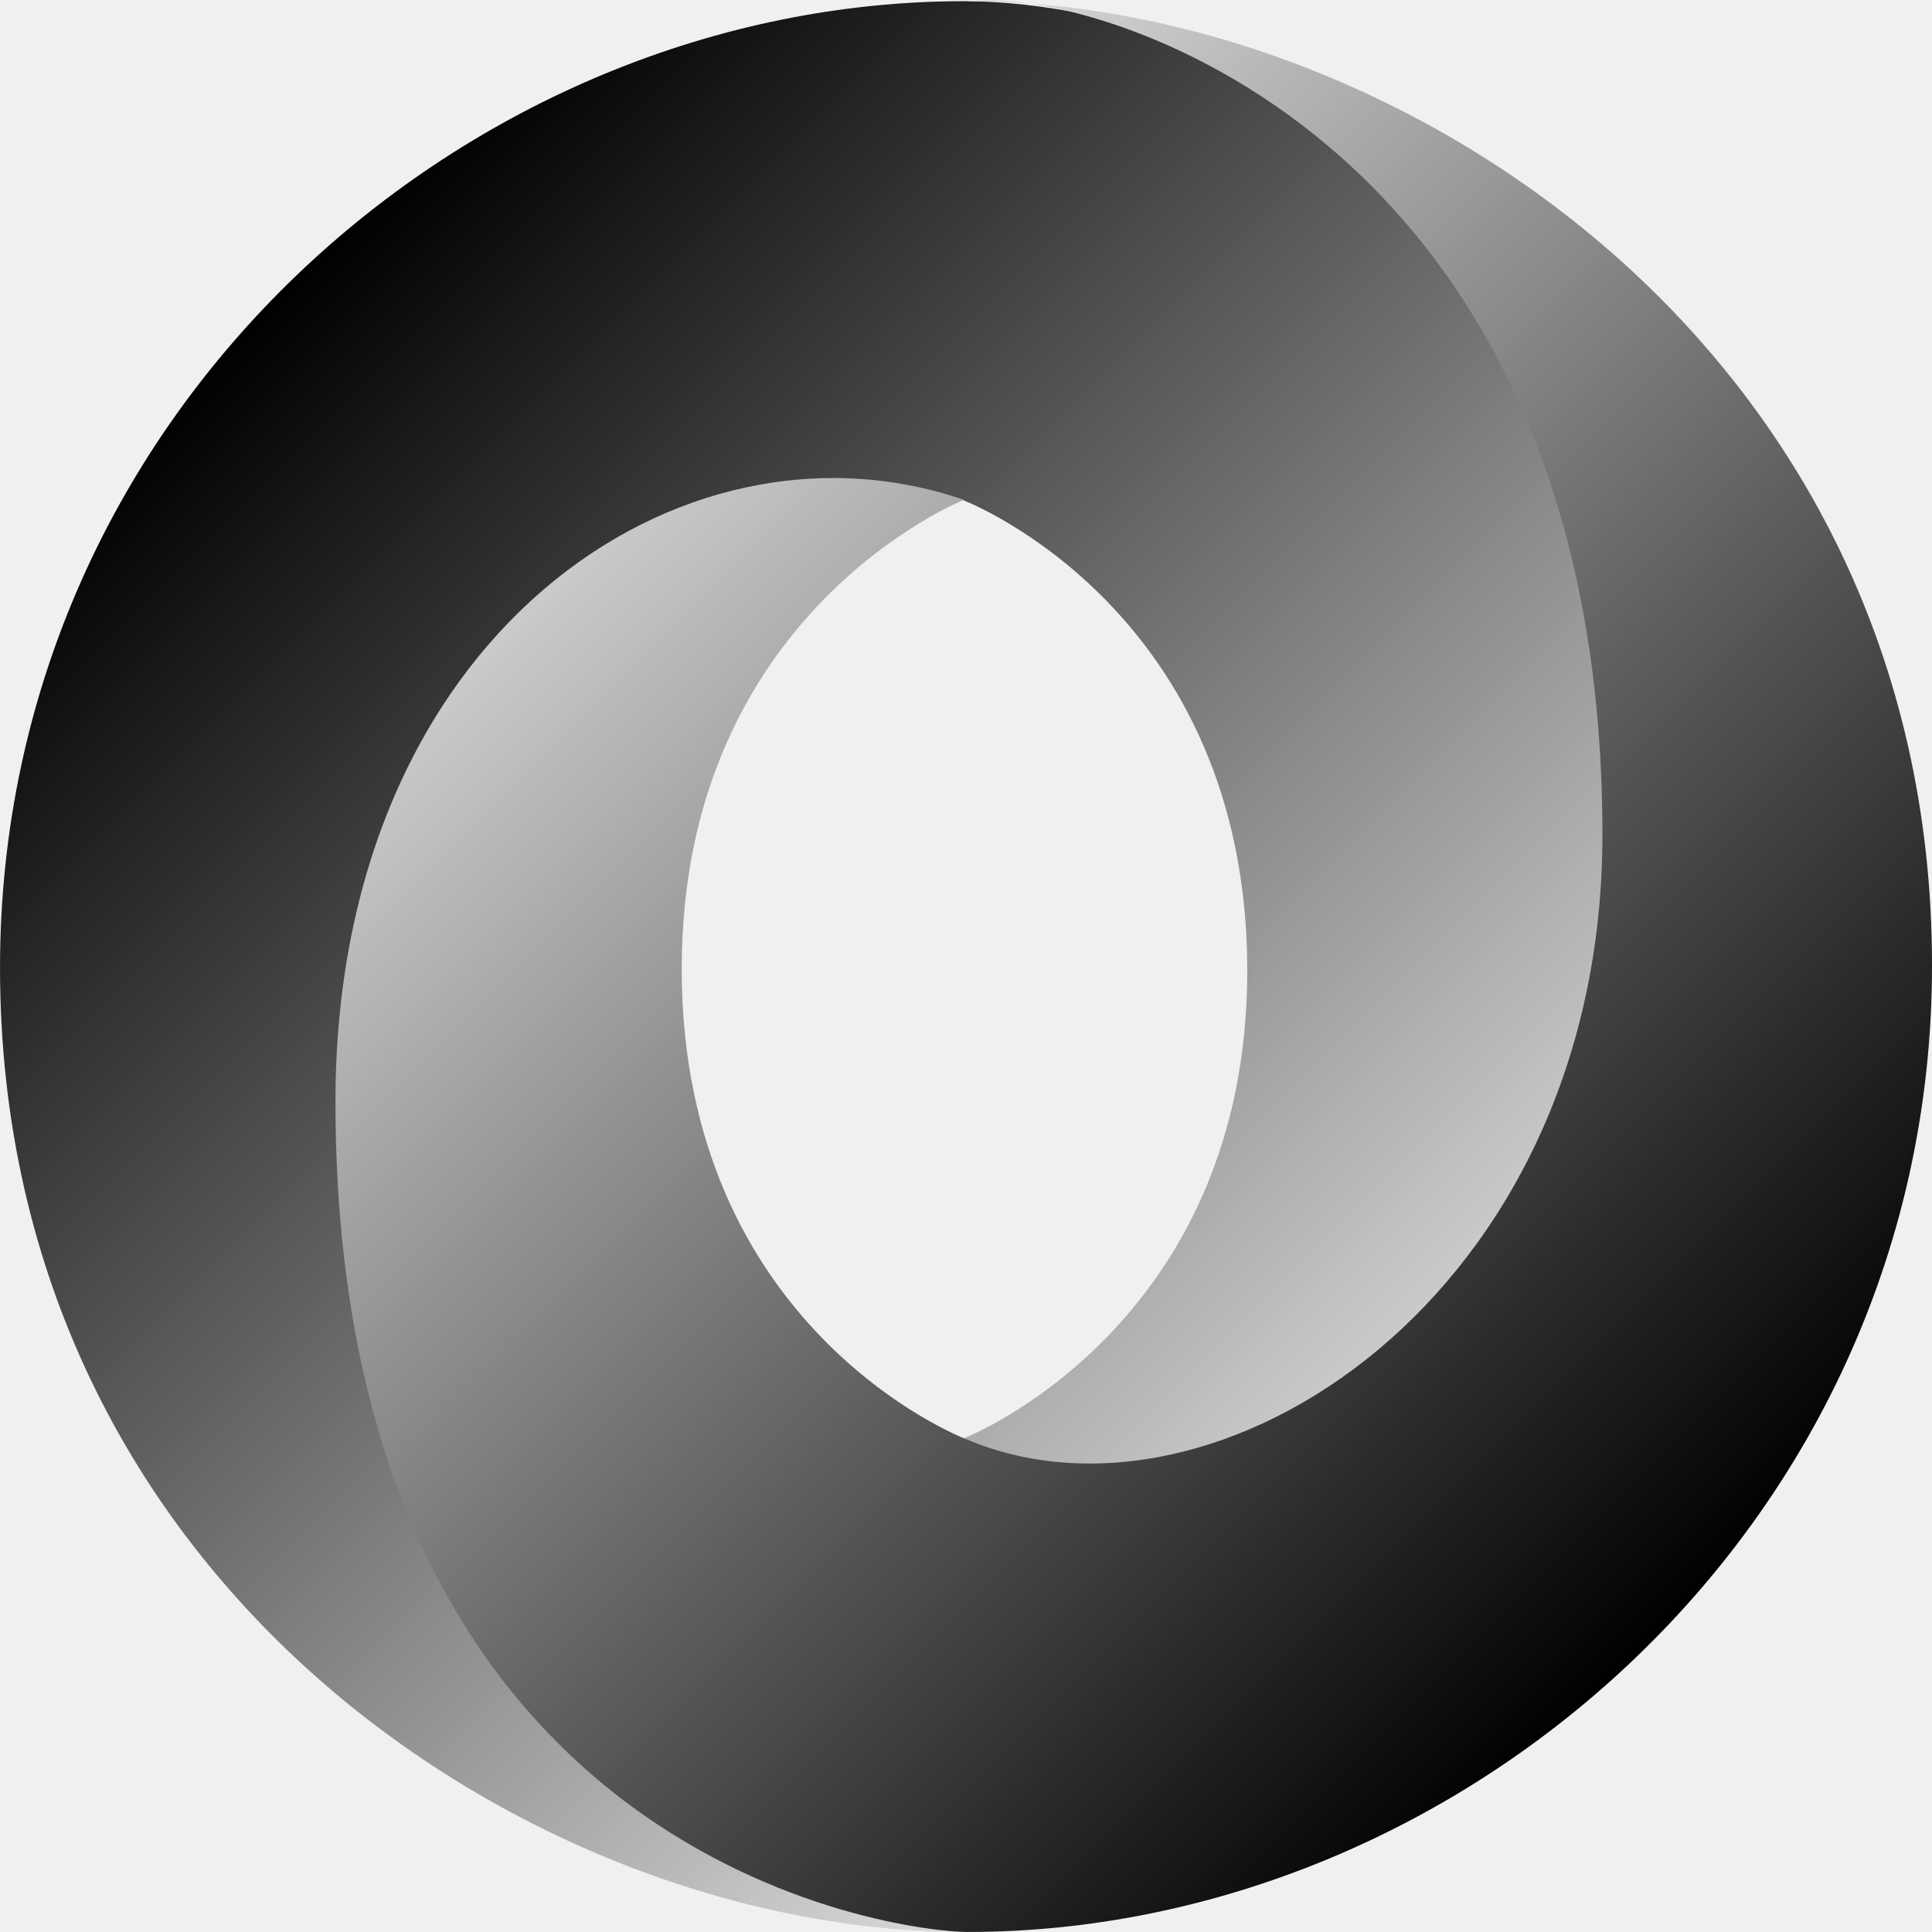
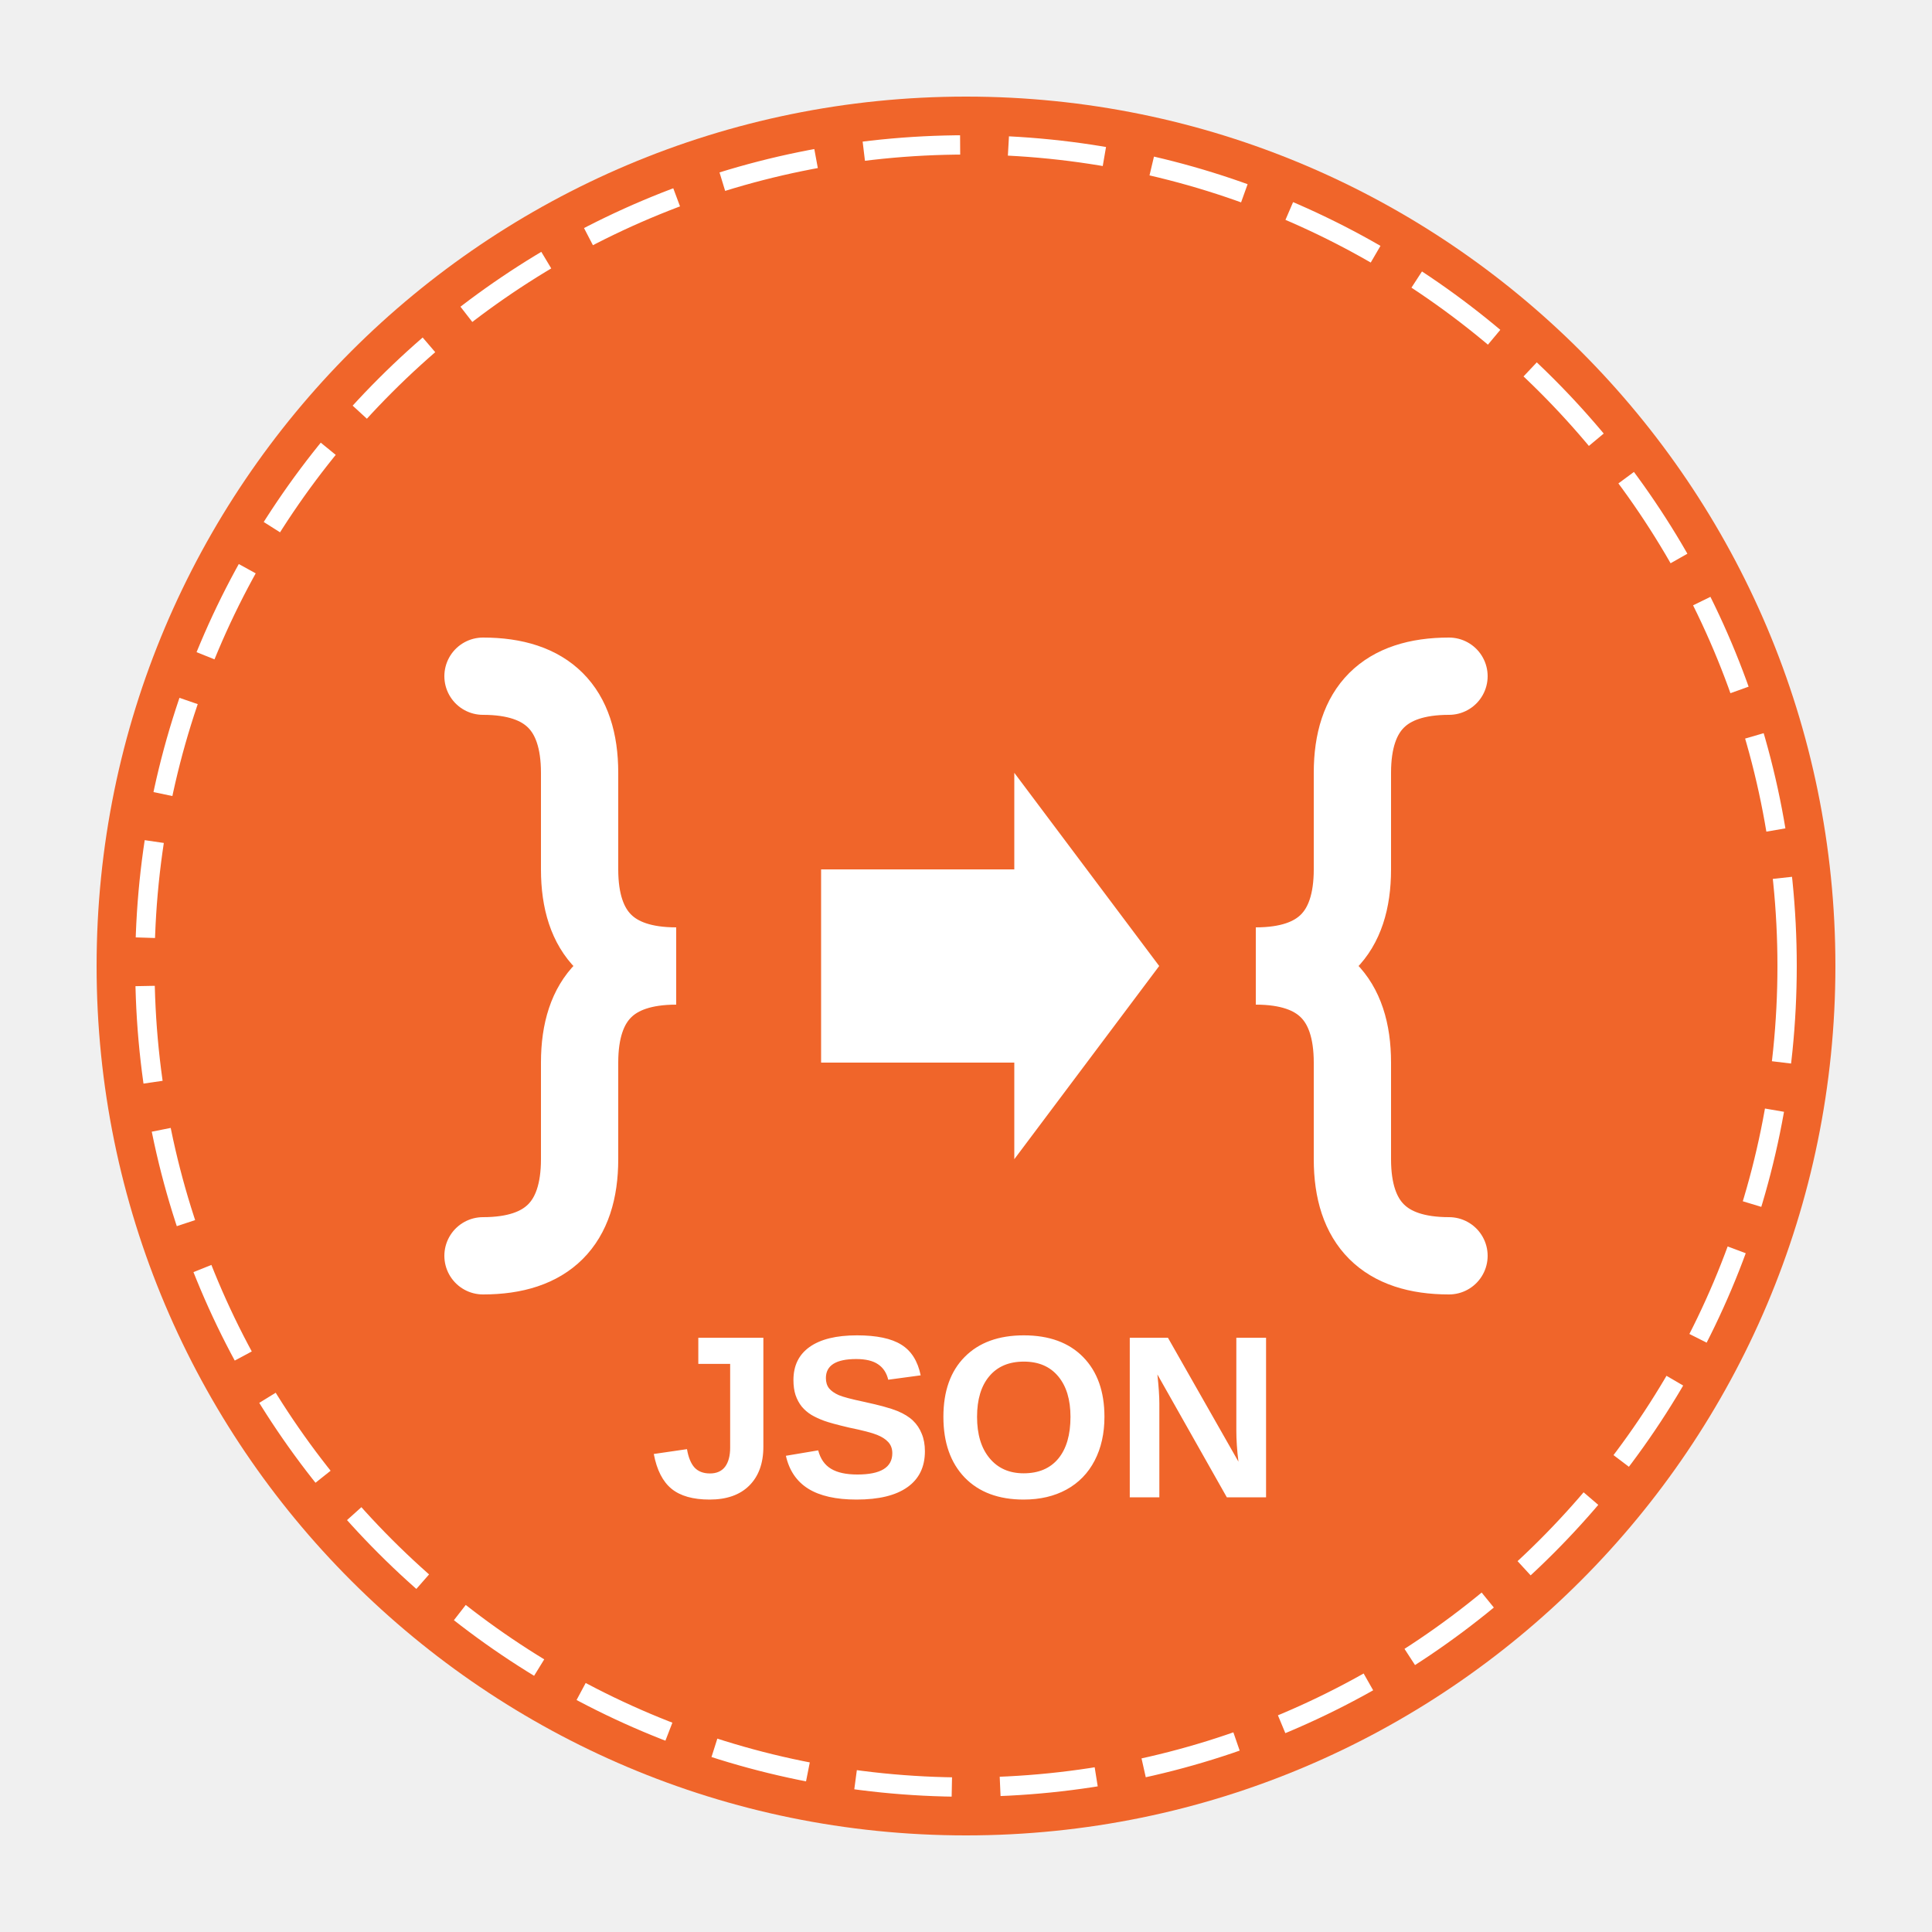
- <svg xmlns="http://www.w3.org/2000/svg" xmlns:xlink="http://www.w3.org/1999/xlink" width="64" height="64" viewBox="0 0 32 32">
-   <defs>
-     <linearGradient id="A" gradientUnits="userSpaceOnUse">
-       <stop offset="0" />
-       <stop offset="1" stop-color="#fff" />
-     </linearGradient>
-     <linearGradient x1="23.664" y1="23.664" x2="136.38" y2="136.38" id="B" xlink:href="#A" />
-     <linearGradient x1="136.38" y1="136.38" x2="23.664" y2="23.664" id="C" xlink:href="#A" />
-   </defs>
-   <g transform="translate(11.423 -391.912)">
-     <g transform="matrix(.2 0 0 .2 -11.42266 391.9116)" fill-rule="evenodd">
-       <path d="M79.865 119.1c35.398 48.255 70.04-13.47 69.99-50.587C149.793 24.627 105.312.1 79.836.1 38.943.1 0 33.895 0 80.135 0 131.53 44.64 160 79.836 160c-7.964-1.147-34.506-6.834-34.863-67.967-.24-41.347 13.488-57.866 34.805-50.6.477.177 23.514 9.265 23.514 38.95 0 29.56-23.427 38.715-23.427 38.715z" fill="url(#B)" />
-       <path d="M79.823 41.4C56.433 33.34 27.78 52.617 27.78 91.23c0 63.048 46.72 68.77 52.384 68.77C121.057 160 160 126.204 160 79.964 160 28.568 115.36.1 80.164.1c9.748-1.35 52.54 10.55 52.54 69.037 0 38.14-31.953 58.905-52.735 50.033-.477-.177-23.514-9.265-23.514-38.95 0-29.56 23.367-38.818 23.367-38.818z" fill="url(#C)" />
-     </g>
+ <svg xmlns="http://www.w3.org/2000/svg" viewBox="0 0 200 200">
+   <circle cx="100" cy="100" r="90" fill="#F0652A" />
+   <g fill="white" transform="translate(0, -15)">
+     <path d="M50 85 Q60 85 60 95 L60 105 Q60 115 70 115 Q60 115 60 125 L60 135 Q60 145 50 145" fill="none" stroke="white" stroke-width="8" stroke-linecap="round" />
+     <path d="M150 85 Q140 85 140 95 L140 105 Q140 115 130 115 Q140 115 140 125 L140 135 Q140 145 150 145" fill="none" stroke="white" stroke-width="8" stroke-linecap="round" />
+     <path d="M85 105 L105 105 L105 95 L120 115 L105 135 L105 125 L85 125 Z" />
+     <text x="100" y="170" text-anchor="middle" font-family="Arial" font-weight="bold" font-size="24">JSON</text>
  </g>
+   <circle cx="100" cy="100" r="85" fill="none" stroke="white" stroke-width="2" stroke-dasharray="10,5" />
</svg>
